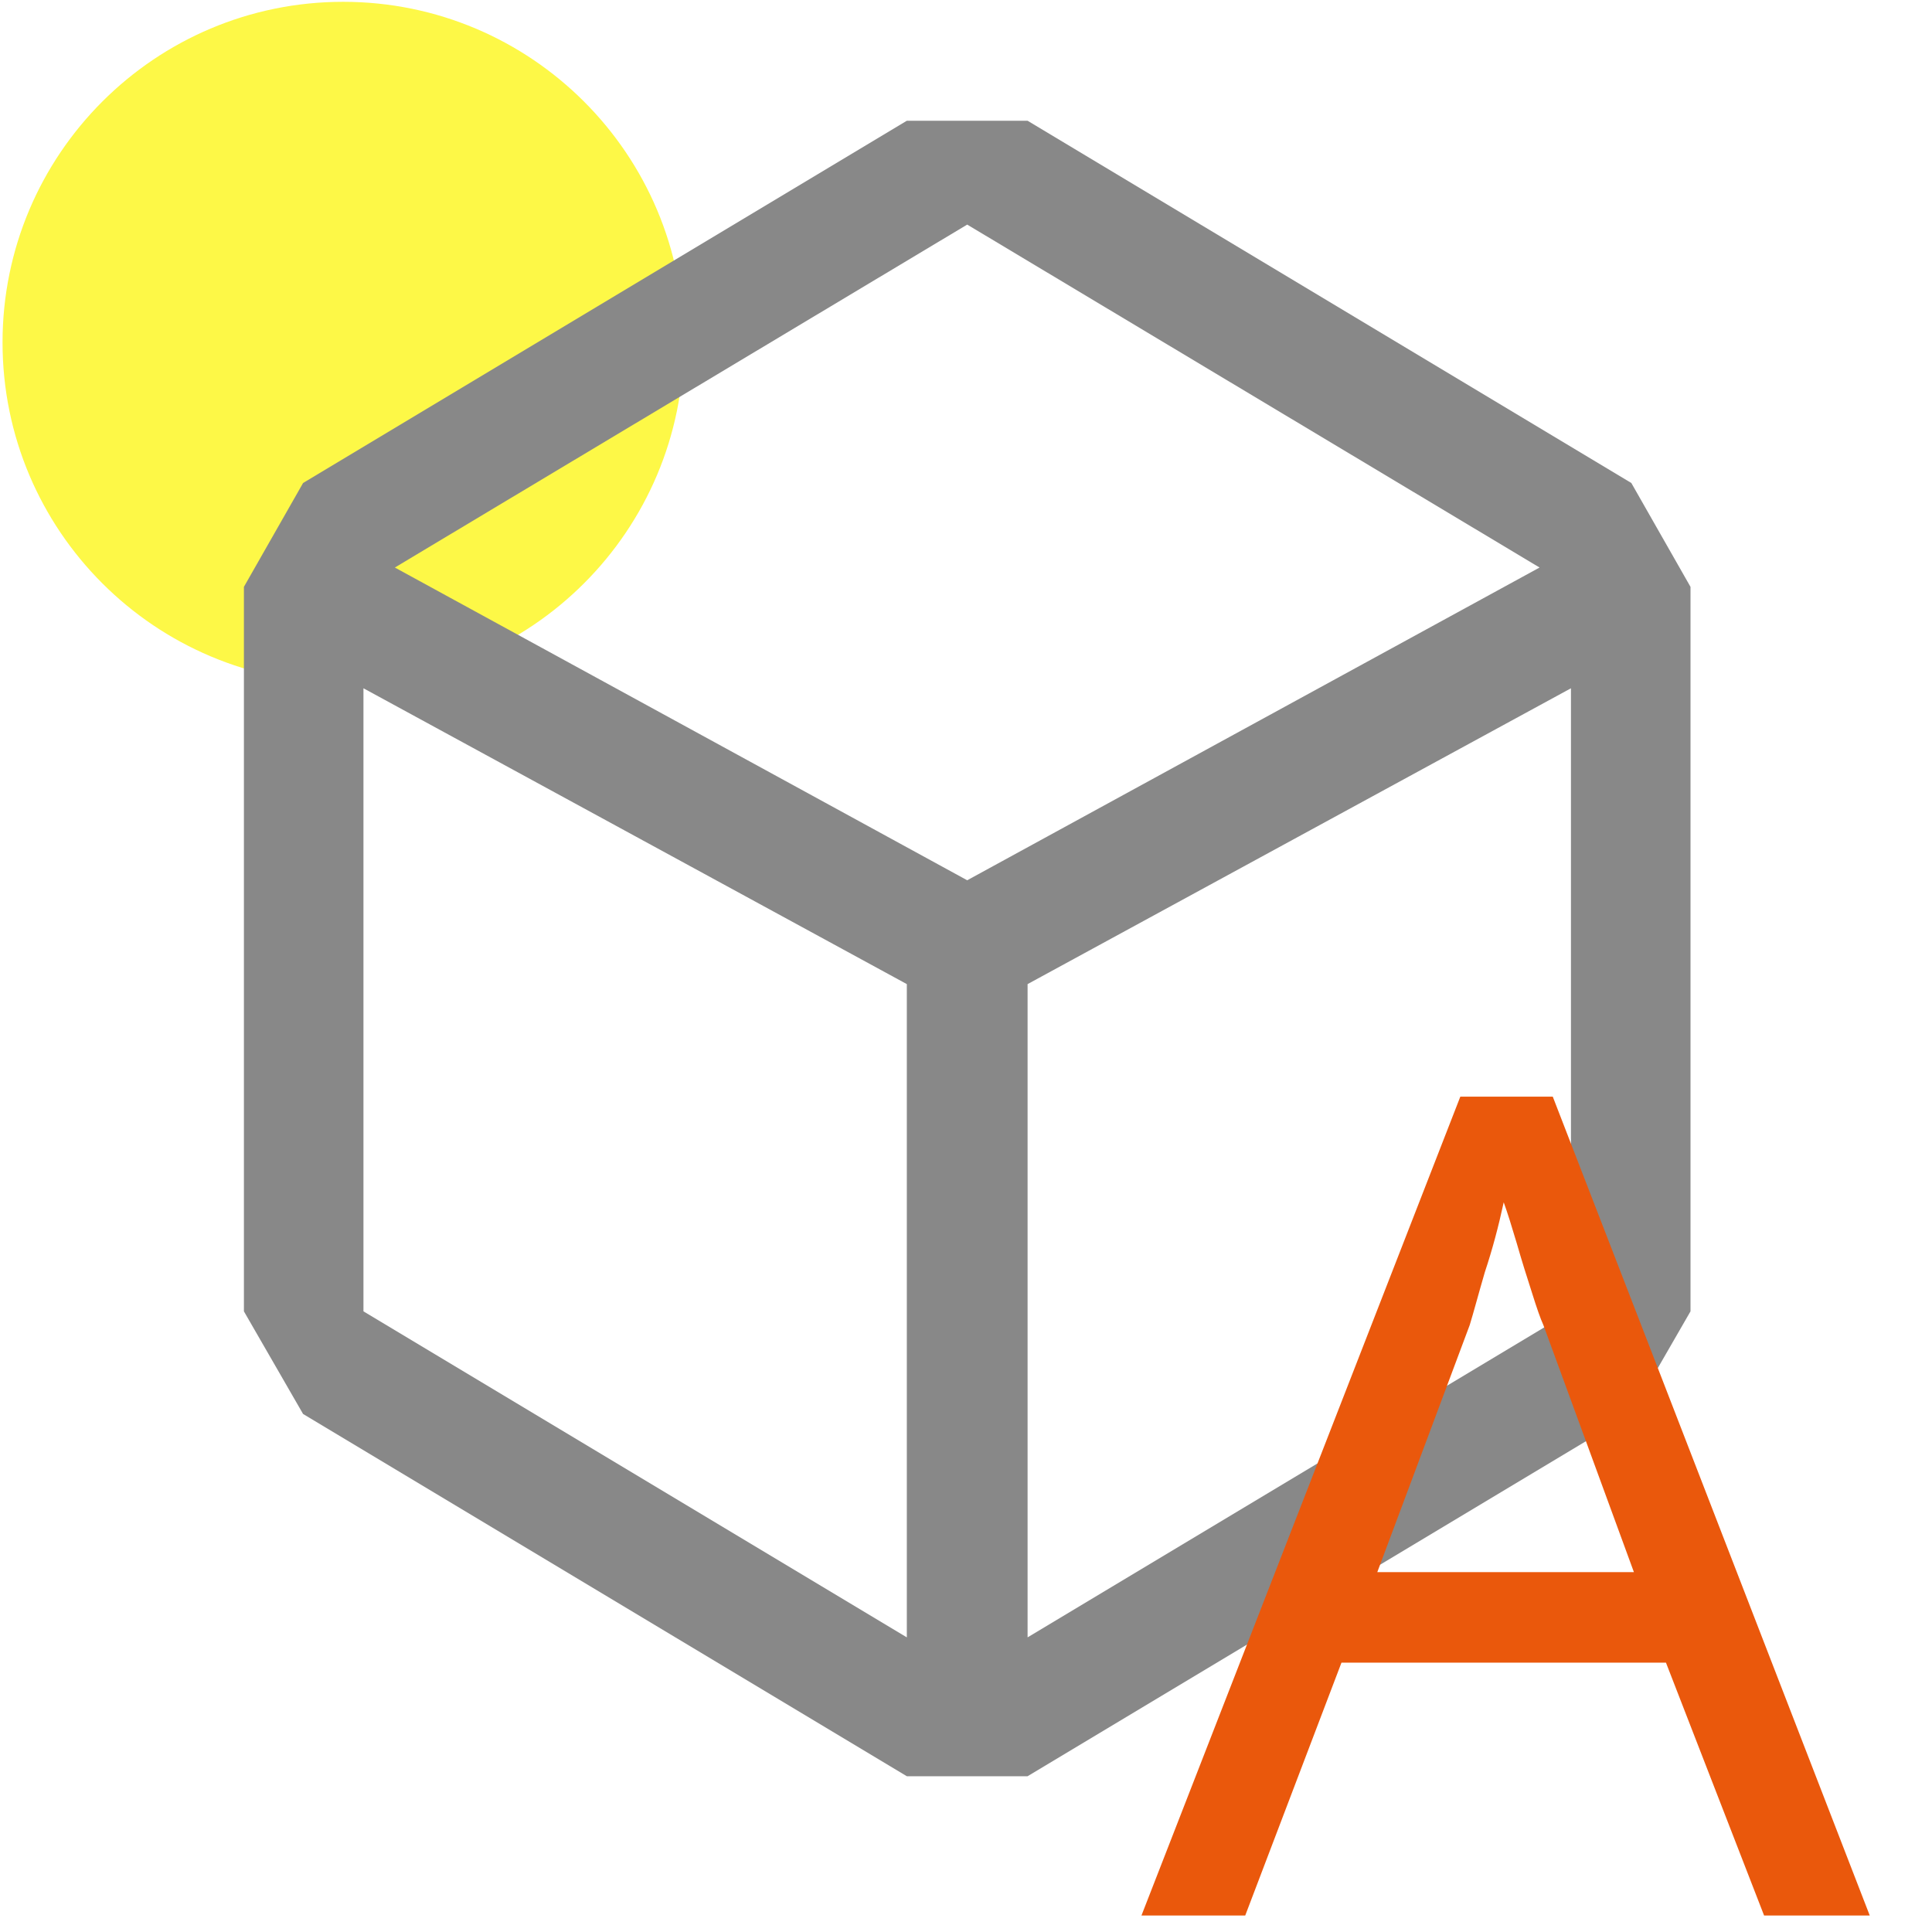
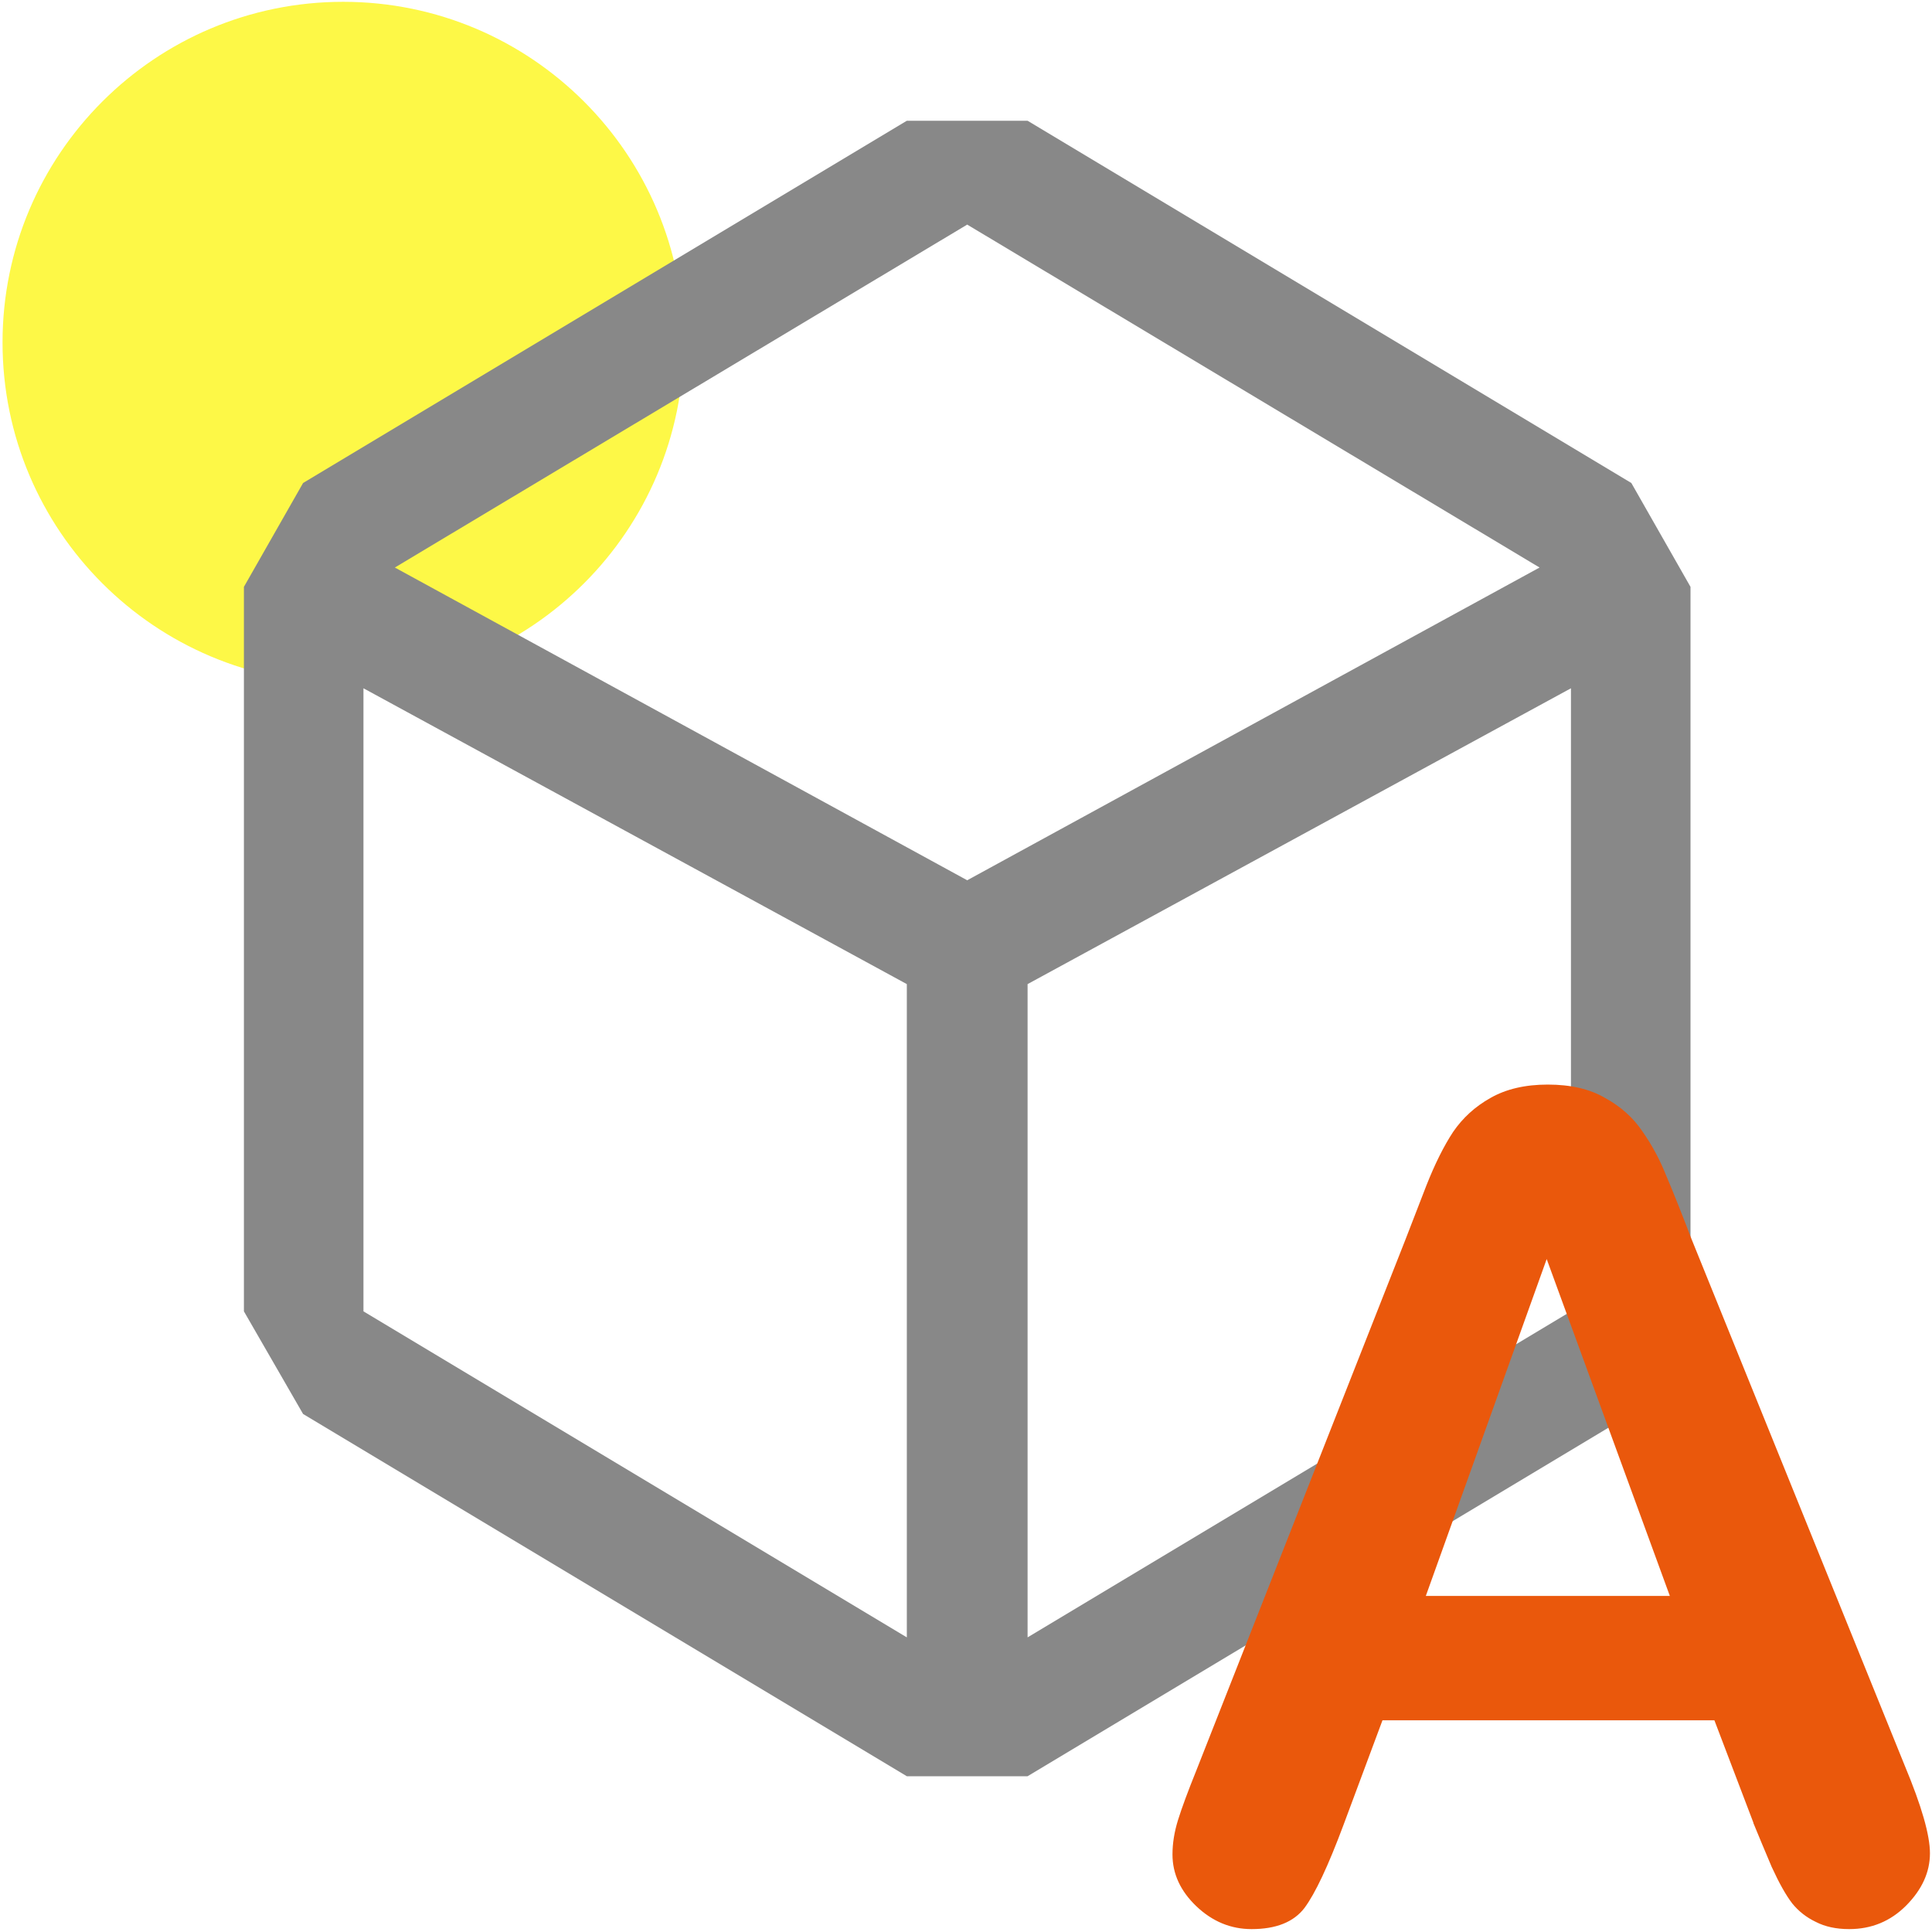
<svg xmlns="http://www.w3.org/2000/svg" width="128" height="128" viewBox="0 0 16 16" version="1.1" id="svg1">
  <defs id="defs1" />
  <circle style="fill:#fdf847;fill-opacity:1;stroke-width:0.125" id="path2" cx="2.842" cy="2.836" r="2.821" />
  <path fill="#666666" d="m13.51 4l-5-3h-1l-5 3l-.49.86v6l.49.85l5 3h1l5-3l.49-.85v-6zm-6 9.56l-4.5-2.7V5.7l4.5 2.45zM3.27 4.7l4.74-2.84l4.74 2.84l-4.74 2.59zm9.74 6.16l-4.5 2.7V8.15l4.5-2.45z" id="path1" style="fill:#888888;fill-opacity:1" />
-   <text xml:space="preserve" style="font-size:9.448px;fill:#ea580c;fill-opacity:1;stroke-width:0.787" x="9.455" y="15.861" id="text1">
-     <tspan id="tspan1" style="font-style:normal;font-variant:normal;font-weight:normal;font-stretch:normal;font-family:'Arial Rounded MT Bold';-inkscape-font-specification:'Arial Rounded MT Bold, ';fill:#ea580c;fill-opacity:1;stroke-width:0.787" x="9.455" y="15.861">A</tspan>
-   </text>
+   <path style="font-size:9.448px;font-family:'Arial Rounded MT Bold';-inkscape-font-specification:'Arial Rounded MT Bold, ';fill:#ea580c;stroke-width:0.787" d="M 14.521,15.095 14.198,14.247 h -2.749 l -0.323,0.867 q -0.189,0.507 -0.323,0.687 -0.134,0.175 -0.438,0.175 -0.258,0 -0.457,-0.189 -0.198,-0.189 -0.198,-0.429 0,-0.138 0.046,-0.286 0.046,-0.148 0.152,-0.411 l 1.73,-4.392 q 0.074,-0.189 0.175,-0.452 0.106,-0.268 0.221,-0.443 0.12,-0.175 0.309,-0.281 0.194,-0.111 0.475,-0.111 0.286,0 0.475,0.111 0.194,0.106 0.309,0.277 0.12,0.171 0.198,0.369 0.083,0.194 0.208,0.521 l 1.767,4.364 q 0.208,0.498 0.208,0.724 0,0.235 -0.198,0.434 -0.194,0.194 -0.471,0.194 -0.161,0 -0.277,-0.06 -0.115,-0.055 -0.194,-0.152 -0.078,-0.101 -0.171,-0.304 -0.088,-0.208 -0.152,-0.364 z m -2.713,-1.878 h 2.021 L 12.809,10.427 Z" id="text1" aria-label="A" />
</svg>
